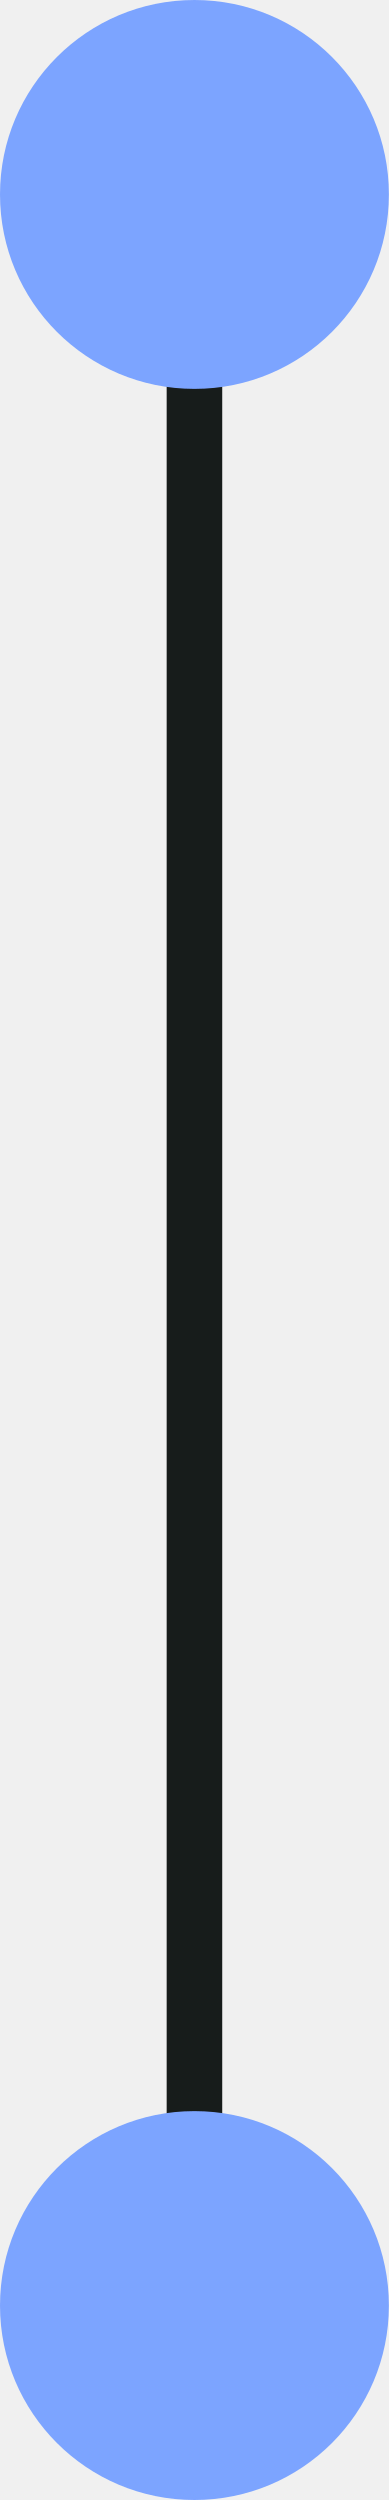
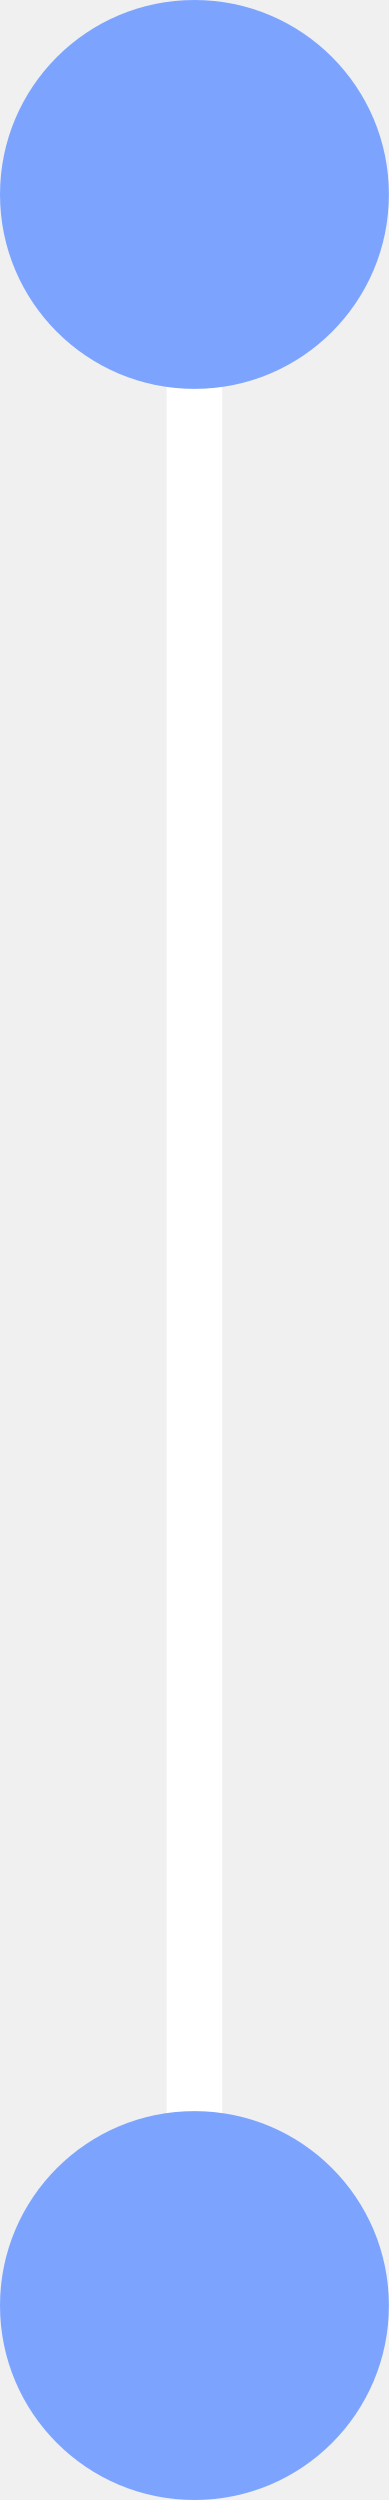
<svg xmlns="http://www.w3.org/2000/svg" preserveAspectRatio="none" overflow="visible" style="display: block;" width="7" height="45" viewBox="0 0 7 45" fill="none">
  <g id="Timeline">
-     <path id="Line" d="M3.5 5L3.5 41" stroke="#171c1b" />
+     <path id="Line" d="M3.5 5L3.5 41" stroke="white" />
    <circle id="Dot" cx="3.5" cy="3.5" r="3.5" fill="#7CA4FF" />
    <circle id="Dot_2" cx="3.5" cy="41.5" r="3.5" fill="#7CA4FF" />
  </g>
</svg>
